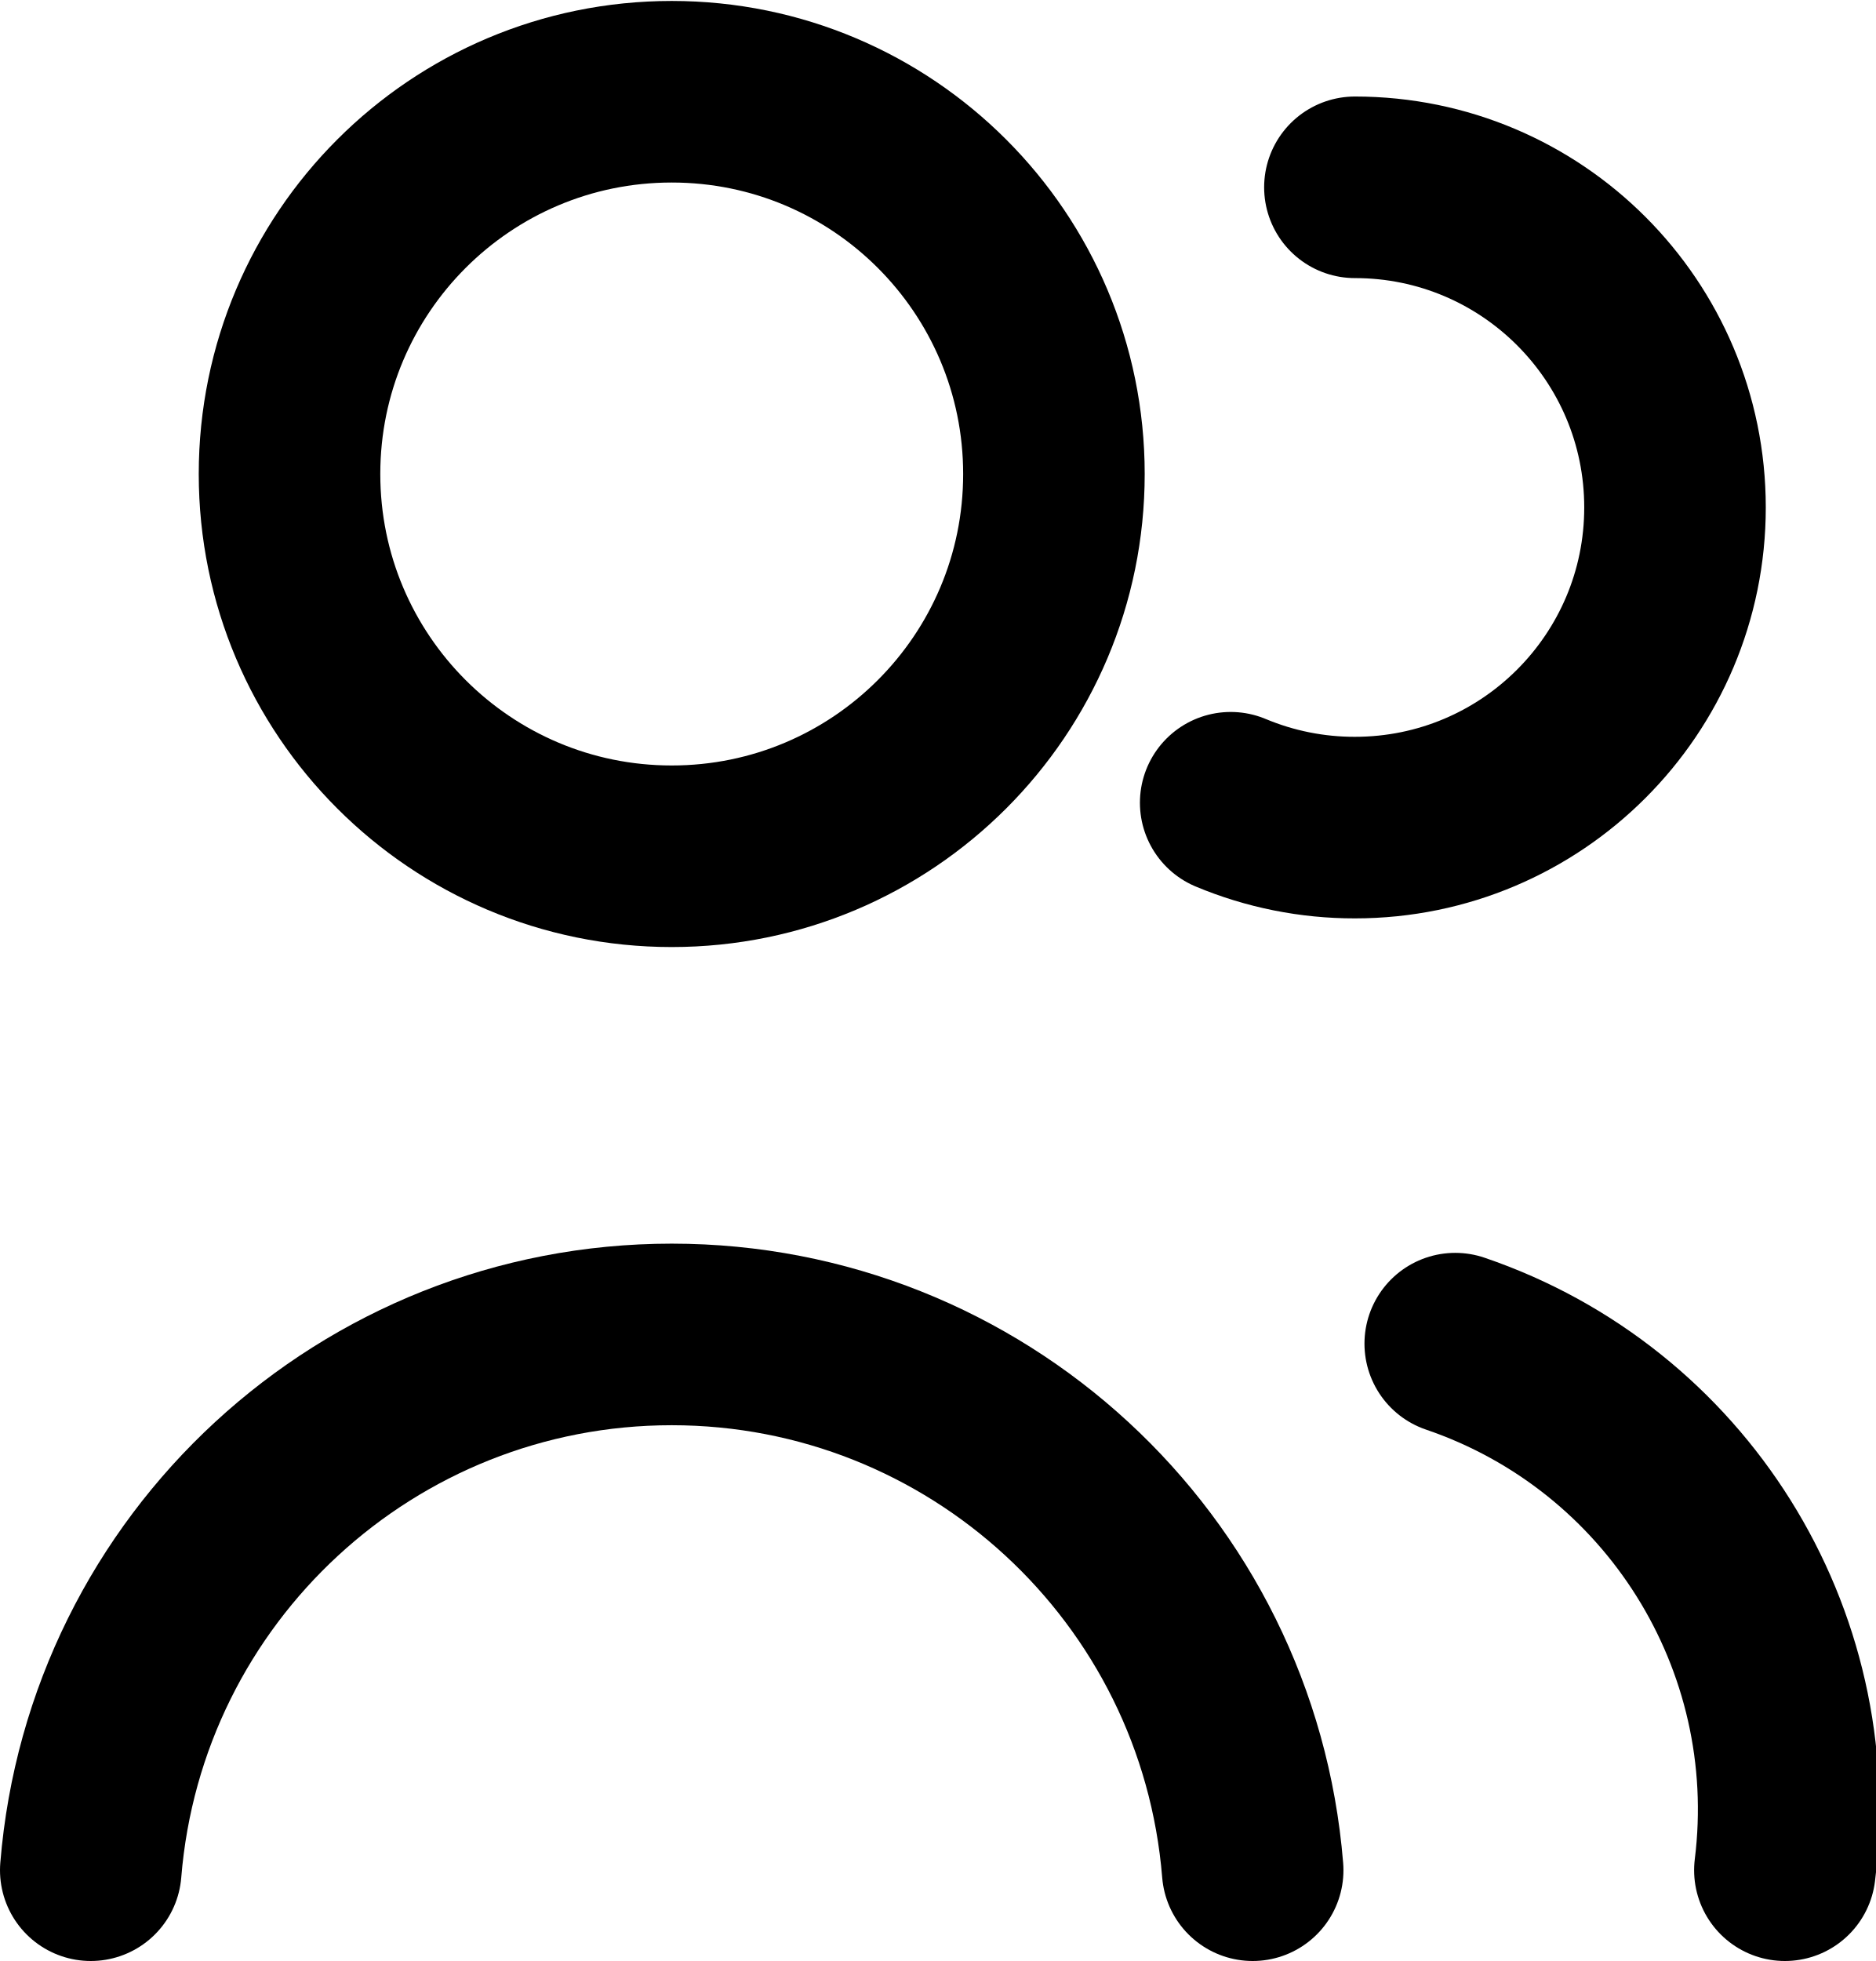
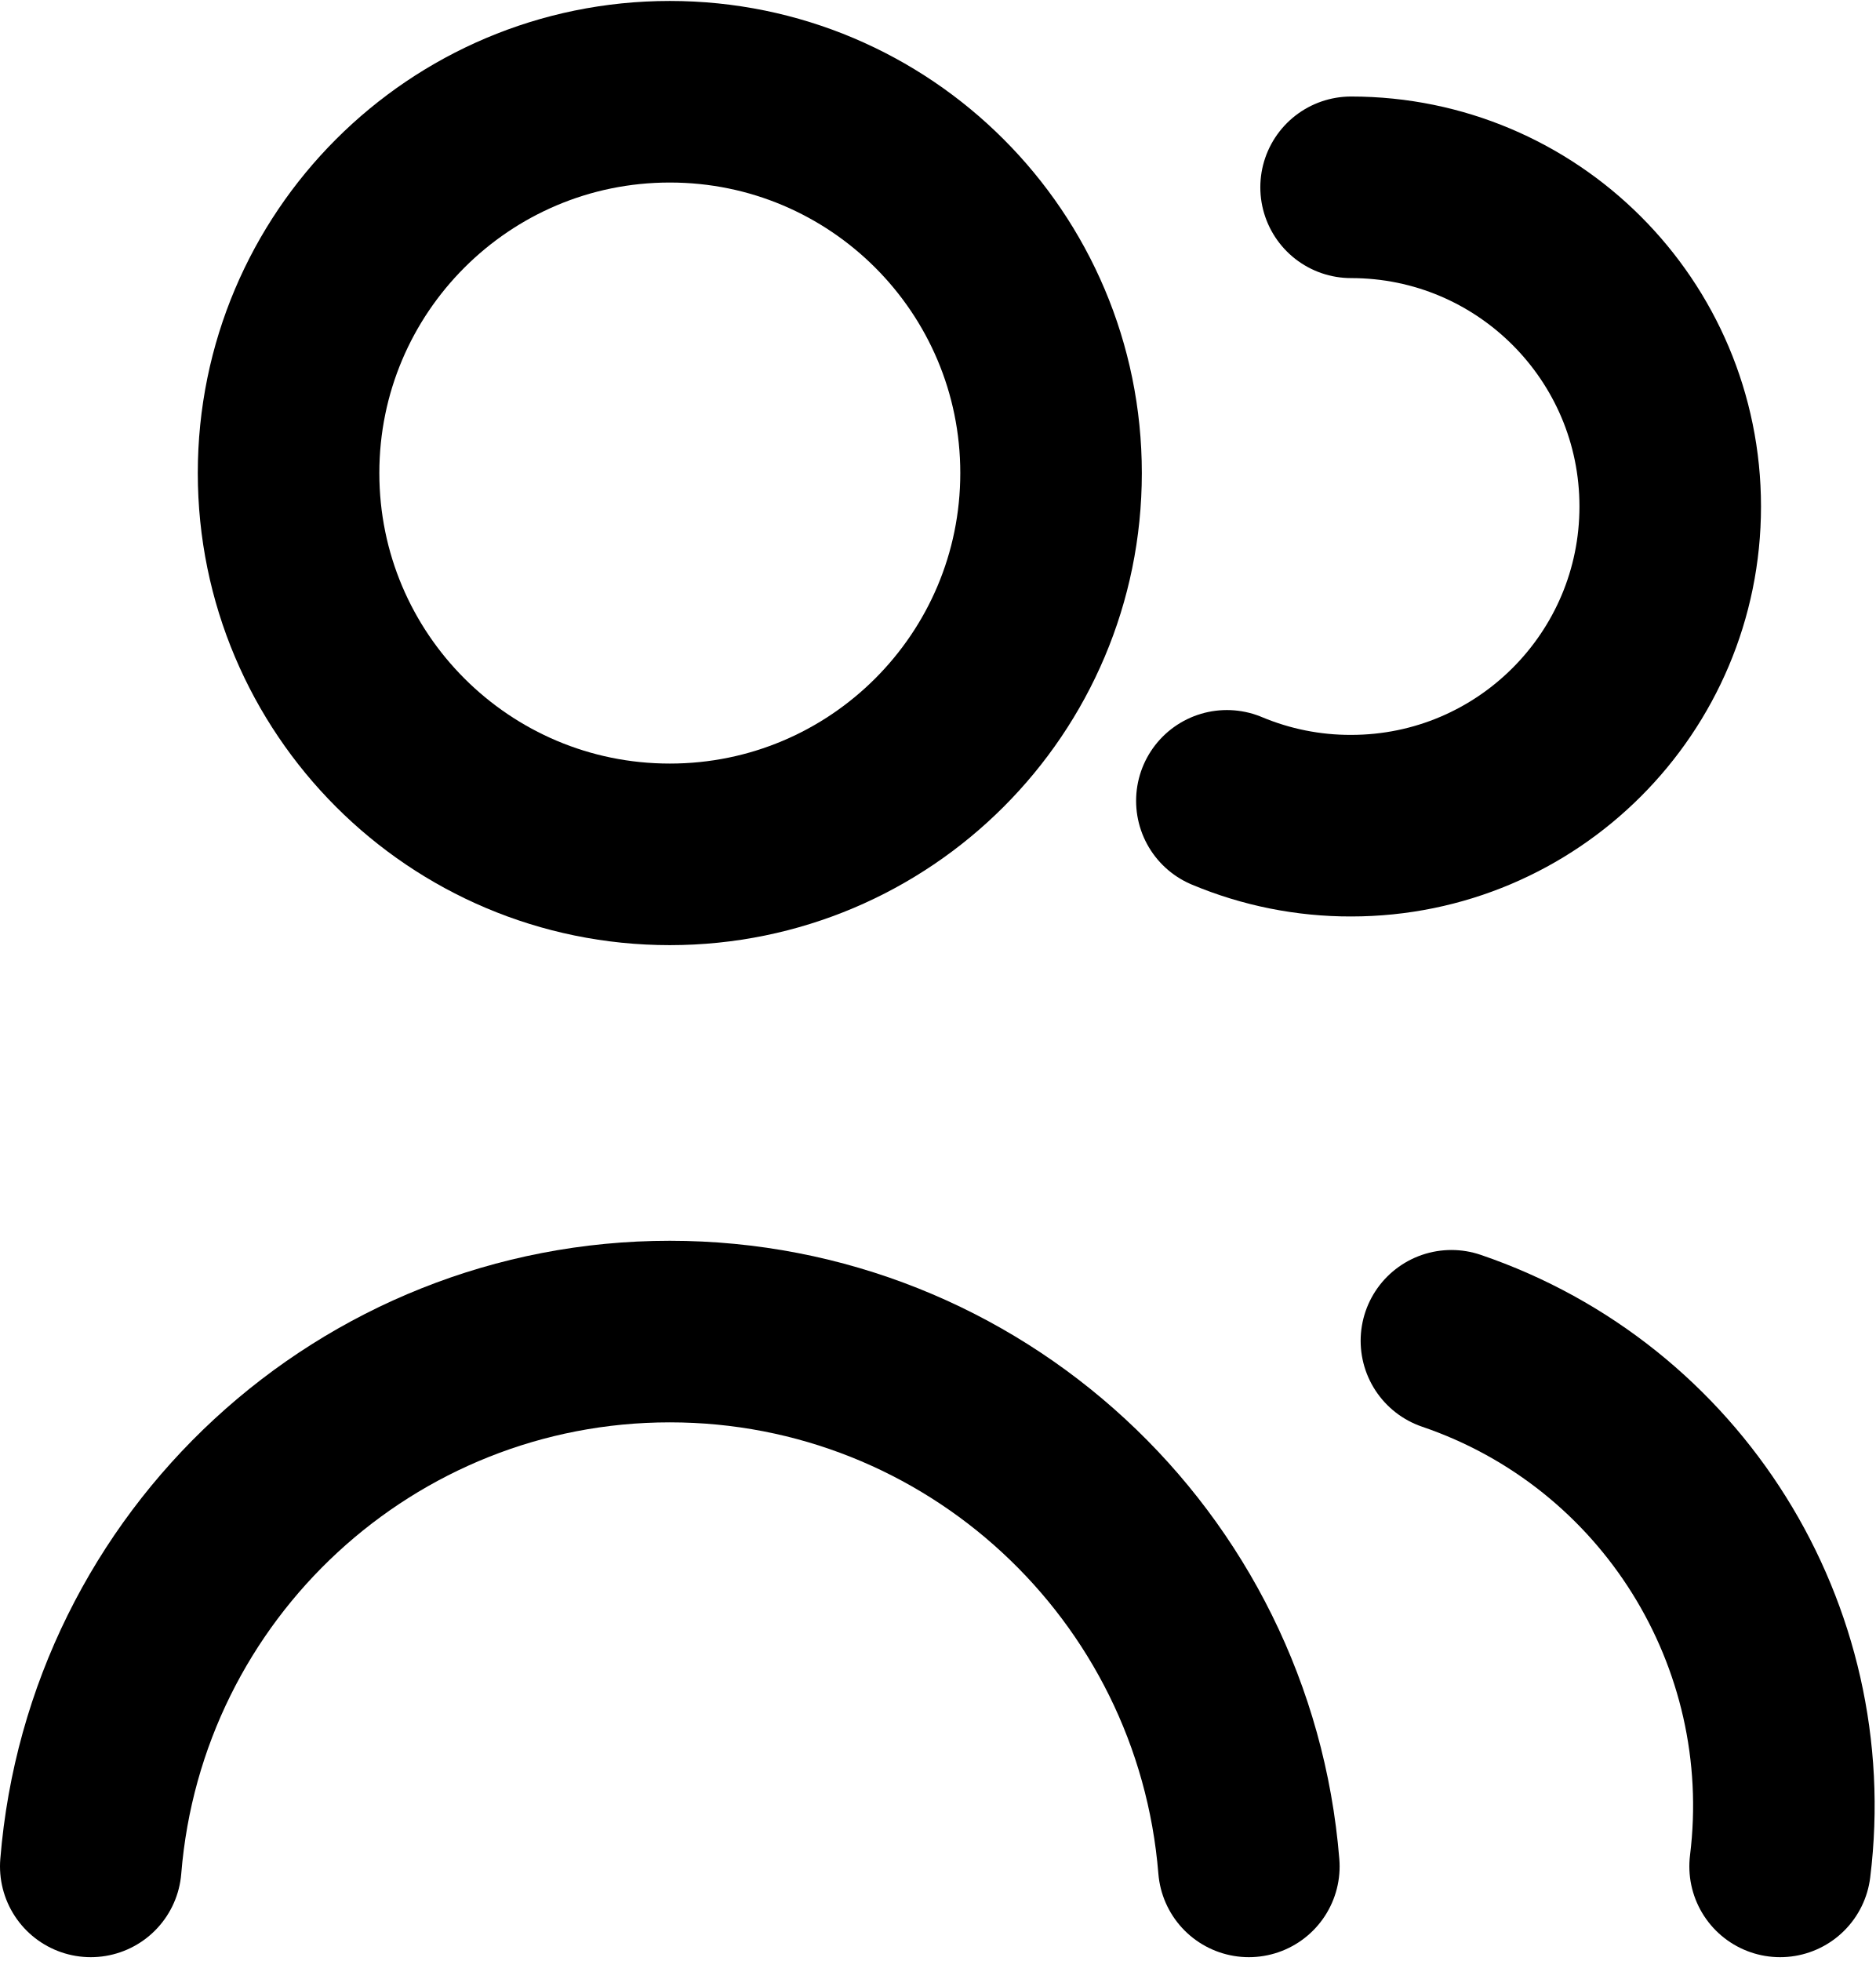
<svg xmlns="http://www.w3.org/2000/svg" viewBox="106.17 776.64 19.63 20.52">
  <g fill="none" stroke="currentColor" stroke-width="1.9" stroke-linecap="round">
-     <circle cx="113.2" cy="781.6" r="4" />
-     <path d="M107.12 796.21a6.1 6.1 0 0 1 12.16 0" />
-     <path d="M120.35 778.6a3.35 3.35 0 1 1 0 6.7 3.35 3.35 0 0 1-1.3-.26" />
-     <path d="M121.4 790.7a5.15 5.15 0 0 1 3.45 5.51" />
+     <circle cx="113.18" cy="781.59" r="3.99" />
+     <path d="M 107.12 796.17 A 6.08 6.09 0 0 1 119.24 796.17" />
+     <path d="M 120.31 778.6 A 3.34 3.34 0 1 1 120.31 785.28 A 3.34 3.34 0 0 1 119.01 785.02" />
+     <path d="M 121.36 790.67 A 5.13 5.14 0 0 1 124.8 796.17" />
  </g>
</svg>
